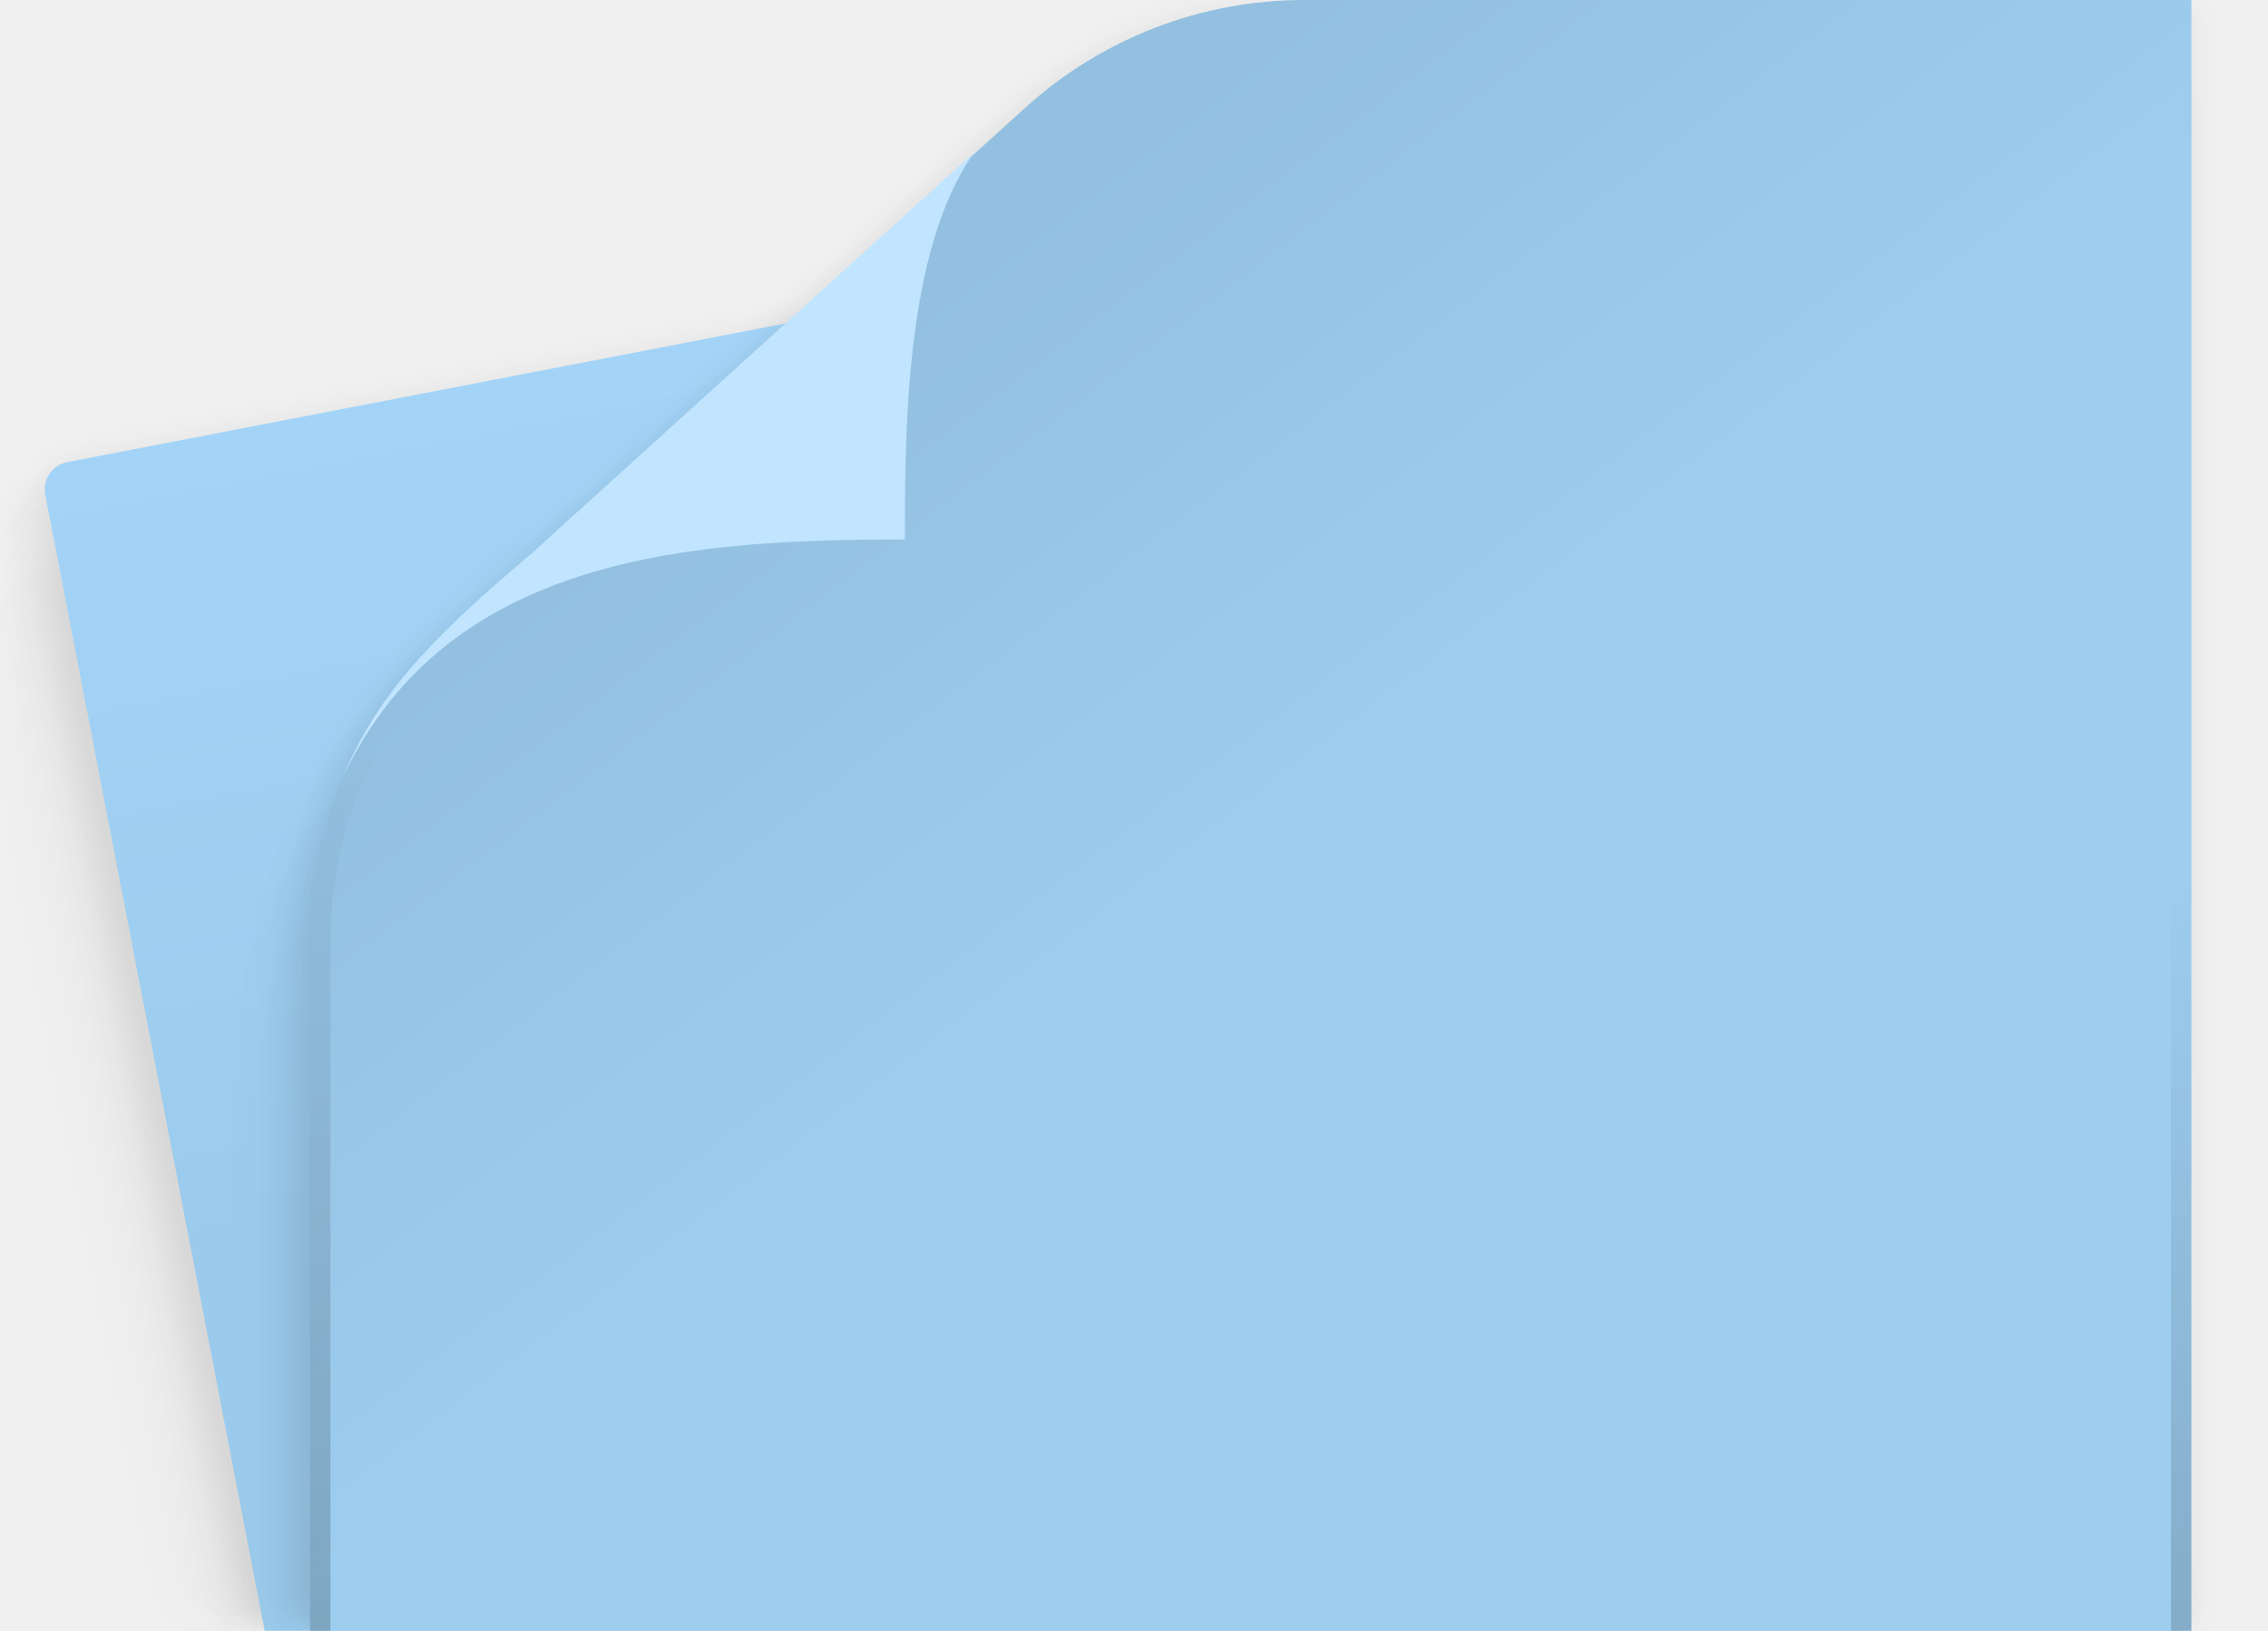
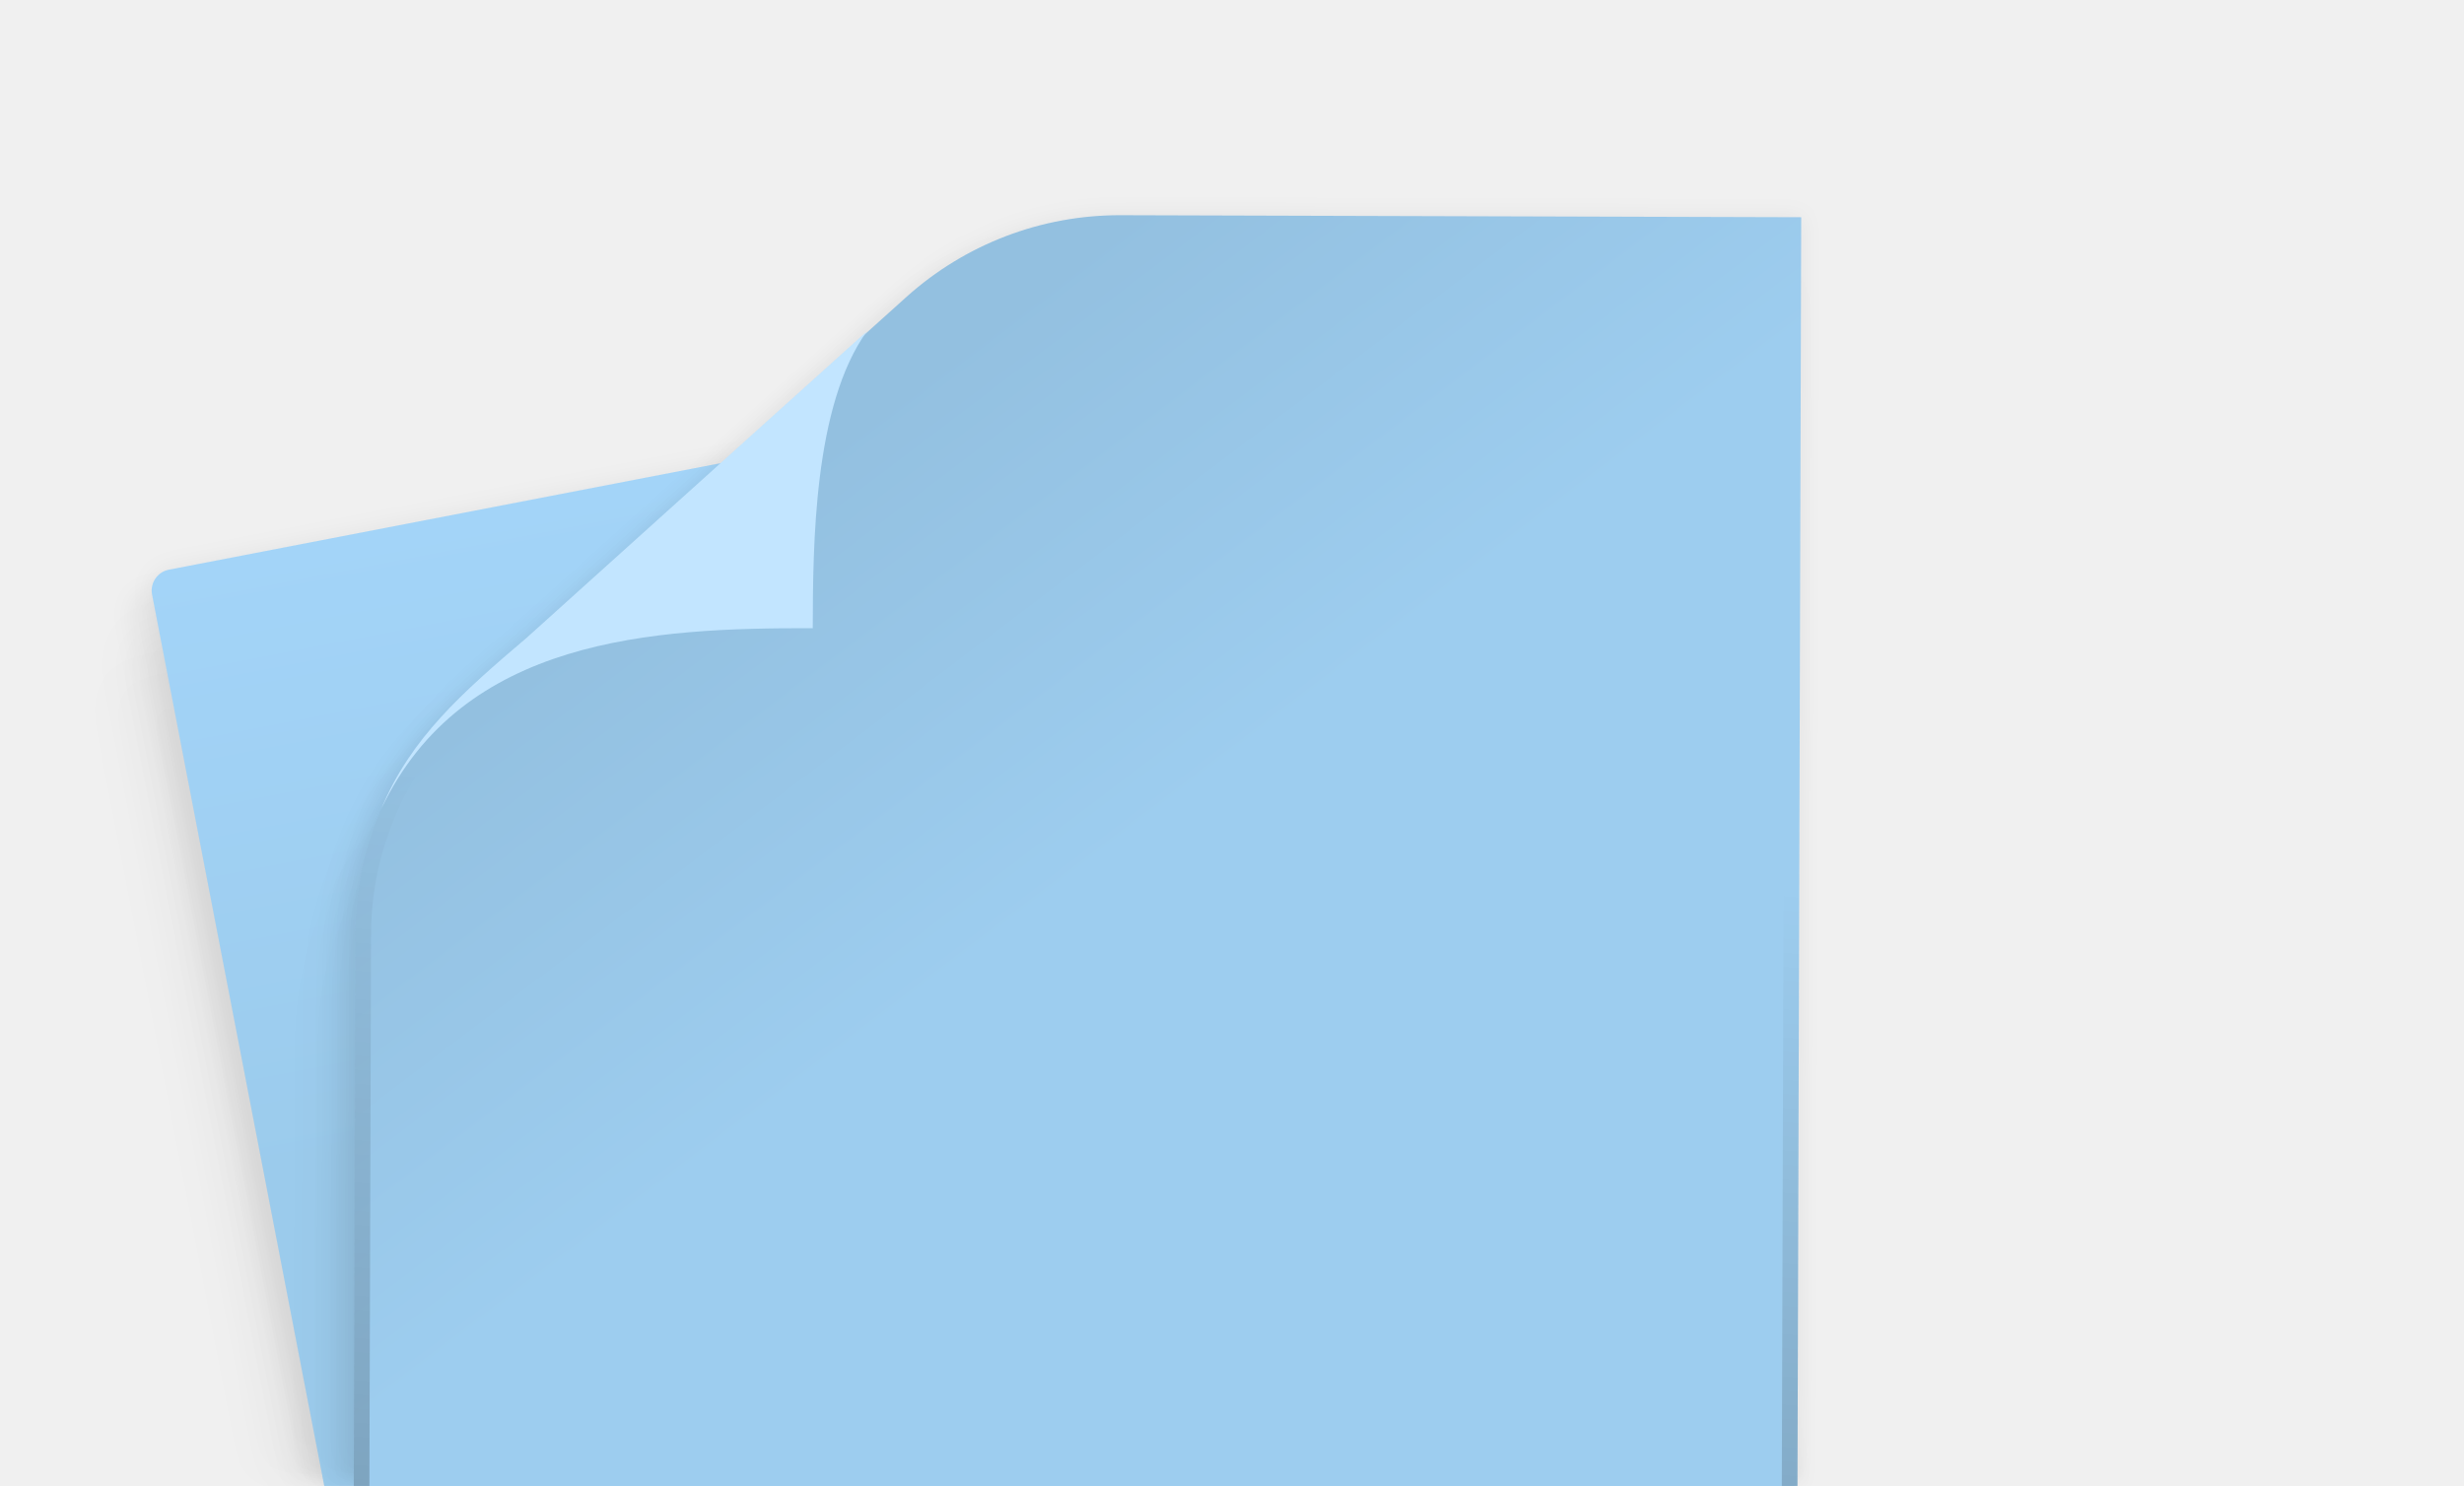
- <svg xmlns="http://www.w3.org/2000/svg" width="89" height="64" viewBox="0 0 89 64" fill="none">
-   <g clip-path="url(#clip0_78_265)">
-     <g filter="url(#filter0_dddd_78_265)">
-       <rect x="1.57" y="18.343" width="73.825" height="67.311" rx="1.086" transform="rotate(-10.9299 1.57031 18.3428)" fill="url(#paint0_linear_78_265)" />
+ <svg xmlns="http://www.w3.org/2000/svg" width="126" height="76" viewBox="0 0 126 76" fill="none">
+   <g clip-path="url(#clip0_90_557)">
+     <g filter="url(#filter0_dddd_90_557)">
+       <rect x="7.57" y="29.343" width="73.825" height="67.311" rx="1.086" transform="rotate(-10.9299 7.57031 29.3428)" fill="url(#paint0_linear_90_557)" />
    </g>
-     <g filter="url(#filter1_dddd_78_265)">
-       <path d="M85.993 65.6H12.167V36.863C12.167 32.264 14.112 27.878 17.522 24.791L40.251 4.213C43.245 1.502 47.141 0 51.181 0H85.993V65.6Z" fill="url(#paint1_linear_78_265)" />
-       <path d="M51.181 0.4H85.593V65.2H12.568V36.863C12.568 32.377 14.464 28.099 17.79 25.088L40.519 4.51C43.44 1.865 47.24 0.4 51.181 0.4Z" stroke="url(#paint2_linear_78_265)" stroke-opacity="0.21" stroke-width="0.8" />
-       <path d="M35.509 21.171C27.366 21.171 17.595 21.714 13.472 30.478C14.963 26.842 17.602 24.507 20.867 21.714L38.238 5.972C35.509 9.77 35.509 16.973 35.509 21.171Z" fill="#C2E5FF" style="fill:#C2E5FF;fill:color(display-p3 0.761 0.898 1);fill-opacity:1;" />
+     <g filter="url(#filter1_dddd_90_557)">
+       <path d="M91.877 89.109L18.052 88.891L18.173 47.754C18.187 43.155 20.145 38.775 23.564 35.698L46.353 15.187C49.356 12.485 53.256 10.995 57.296 11.007L92.108 11.11L91.877 89.109Z" fill="url(#paint1_linear_90_557)" />
+       <path d="M57.295 11.407L91.707 11.509L91.478 88.708L18.453 88.492L18.574 47.755C18.587 43.269 20.497 38.997 23.831 35.995L46.621 15.485C49.55 12.849 53.354 11.395 57.295 11.407Z" stroke="url(#paint2_linear_90_557)" stroke-opacity="0.21" stroke-width="0.8" />
+       <path d="M41.561 32.131C33.419 32.107 23.646 32.621 19.497 41.373C20.998 37.741 23.645 35.414 26.918 32.631L44.335 16.94C41.595 20.731 41.574 27.933 41.561 32.131Z" fill="#C2E5FF" style="fill:#C2E5FF;fill:color(display-p3 0.761 0.898 1);fill-opacity:1;" />
    </g>
  </g>
  <defs>
-     <filter id="filter0_dddd_78_265" x="-2.586" y="3.446" width="90.305" height="88.401" filterUnits="userSpaceOnUse" color-interpolation-filters="sRGB">
+     <filter id="filter0_dddd_90_557" x="3.414" y="14.445" width="90.305" height="88.402" filterUnits="userSpaceOnUse" color-interpolation-filters="sRGB">
      <feFlood flood-opacity="0" result="BackgroundImageFix" />
      <feColorMatrix in="SourceAlpha" type="matrix" values="0 0 0 0 0 0 0 0 0 0 0 0 0 0 0 0 0 0 127 0" result="hardAlpha" />
      <feOffset />
      <feGaussianBlur stdDeviation="0.543" />
      <feColorMatrix type="matrix" values="0 0 0 0 0 0 0 0 0 0 0 0 0 0 0 0 0 0 0.05 0" />
-       <feBlend mode="normal" in2="BackgroundImageFix" result="effect1_dropShadow_78_265" />
+       <feBlend mode="normal" in2="BackgroundImageFix" result="effect1_dropShadow_90_557" />
      <feColorMatrix in="SourceAlpha" type="matrix" values="0 0 0 0 0 0 0 0 0 0 0 0 0 0 0 0 0 0 127 0" result="hardAlpha" />
      <feOffset dx="-1.086" dy="1.086" />
      <feGaussianBlur stdDeviation="0.543" />
      <feColorMatrix type="matrix" values="0 0 0 0 0 0 0 0 0 0 0 0 0 0 0 0 0 0 0.04 0" />
-       <feBlend mode="normal" in2="effect1_dropShadow_78_265" result="effect2_dropShadow_78_265" />
+       <feBlend mode="normal" in2="effect1_dropShadow_90_557" result="effect2_dropShadow_90_557" />
      <feColorMatrix in="SourceAlpha" type="matrix" values="0 0 0 0 0 0 0 0 0 0 0 0 0 0 0 0 0 0 127 0" result="hardAlpha" />
      <feOffset dx="-1.086" dy="3.257" />
      <feGaussianBlur stdDeviation="1.086" />
      <feColorMatrix type="matrix" values="0 0 0 0 0 0 0 0 0 0 0 0 0 0 0 0 0 0 0.03 0" />
-       <feBlend mode="normal" in2="effect2_dropShadow_78_265" result="effect3_dropShadow_78_265" />
+       <feBlend mode="normal" in2="effect2_dropShadow_90_557" result="effect3_dropShadow_90_557" />
      <feColorMatrix in="SourceAlpha" type="matrix" values="0 0 0 0 0 0 0 0 0 0 0 0 0 0 0 0 0 0 127 0" result="hardAlpha" />
      <feOffset dx="-2.171" dy="5.428" />
      <feGaussianBlur stdDeviation="1.086" />
      <feColorMatrix type="matrix" values="0 0 0 0 0 0 0 0 0 0 0 0 0 0 0 0 0 0 0.01 0" />
-       <feBlend mode="normal" in2="effect3_dropShadow_78_265" result="effect4_dropShadow_78_265" />
-       <feBlend mode="normal" in="SourceGraphic" in2="effect4_dropShadow_78_265" result="shape" />
+       <feBlend mode="normal" in2="effect3_dropShadow_90_557" result="effect4_dropShadow_90_557" />
+       <feBlend mode="normal" in="SourceGraphic" in2="effect4_dropShadow_90_557" result="shape" />
    </filter>
-     <filter id="filter1_dddd_78_265" x="7.825" y="-1.086" width="79.254" height="74.285" filterUnits="userSpaceOnUse" color-interpolation-filters="sRGB">
+     <filter id="filter1_dddd_90_557" x="13.709" y="9.921" width="79.484" height="86.788" filterUnits="userSpaceOnUse" color-interpolation-filters="sRGB">
      <feFlood flood-opacity="0" result="BackgroundImageFix" />
      <feColorMatrix in="SourceAlpha" type="matrix" values="0 0 0 0 0 0 0 0 0 0 0 0 0 0 0 0 0 0 127 0" result="hardAlpha" />
      <feOffset />
      <feGaussianBlur stdDeviation="0.543" />
      <feColorMatrix type="matrix" values="0 0 0 0 0 0 0 0 0 0 0 0 0 0 0 0 0 0 0.05 0" />
-       <feBlend mode="normal" in2="BackgroundImageFix" result="effect1_dropShadow_78_265" />
+       <feBlend mode="normal" in2="BackgroundImageFix" result="effect1_dropShadow_90_557" />
      <feColorMatrix in="SourceAlpha" type="matrix" values="0 0 0 0 0 0 0 0 0 0 0 0 0 0 0 0 0 0 127 0" result="hardAlpha" />
      <feOffset dx="-1.086" dy="1.086" />
      <feGaussianBlur stdDeviation="0.543" />
      <feColorMatrix type="matrix" values="0 0 0 0 0 0 0 0 0 0 0 0 0 0 0 0 0 0 0.04 0" />
-       <feBlend mode="normal" in2="effect1_dropShadow_78_265" result="effect2_dropShadow_78_265" />
+       <feBlend mode="normal" in2="effect1_dropShadow_90_557" result="effect2_dropShadow_90_557" />
      <feColorMatrix in="SourceAlpha" type="matrix" values="0 0 0 0 0 0 0 0 0 0 0 0 0 0 0 0 0 0 127 0" result="hardAlpha" />
      <feOffset dx="-1.086" dy="3.257" />
      <feGaussianBlur stdDeviation="1.086" />
      <feColorMatrix type="matrix" values="0 0 0 0 0 0 0 0 0 0 0 0 0 0 0 0 0 0 0.03 0" />
-       <feBlend mode="normal" in2="effect2_dropShadow_78_265" result="effect3_dropShadow_78_265" />
+       <feBlend mode="normal" in2="effect2_dropShadow_90_557" result="effect3_dropShadow_90_557" />
      <feColorMatrix in="SourceAlpha" type="matrix" values="0 0 0 0 0 0 0 0 0 0 0 0 0 0 0 0 0 0 127 0" result="hardAlpha" />
      <feOffset dx="-2.171" dy="5.428" />
      <feGaussianBlur stdDeviation="1.086" />
      <feColorMatrix type="matrix" values="0 0 0 0 0 0 0 0 0 0 0 0 0 0 0 0 0 0 0.01 0" />
-       <feBlend mode="normal" in2="effect3_dropShadow_78_265" result="effect4_dropShadow_78_265" />
-       <feBlend mode="normal" in="SourceGraphic" in2="effect4_dropShadow_78_265" result="shape" />
+       <feBlend mode="normal" in2="effect3_dropShadow_90_557" result="effect4_dropShadow_90_557" />
+       <feBlend mode="normal" in="SourceGraphic" in2="effect4_dropShadow_90_557" result="shape" />
    </filter>
-     <linearGradient id="paint0_linear_78_265" x1="38.483" y1="18.343" x2="38.483" y2="85.654" gradientUnits="userSpaceOnUse">
+     <linearGradient id="paint0_linear_90_557" x1="44.483" y1="29.343" x2="44.483" y2="96.654" gradientUnits="userSpaceOnUse">
      <stop stop-color="#A3D4F8" style="stop-color:#A3D4F8;stop-color:color(display-p3 0.639 0.831 0.973);stop-opacity:1;" />
      <stop offset="0.471" stop-color="#9BCBEC" style="stop-color:#9BCBEC;stop-color:color(display-p3 0.608 0.796 0.925);stop-opacity:1;" />
    </linearGradient>
-     <linearGradient id="paint1_linear_78_265" x1="30.081" y1="16.285" x2="45.823" y2="36.913" gradientUnits="userSpaceOnUse">
+     <linearGradient id="paint1_linear_90_557" x1="36.148" y1="27.229" x2="51.829" y2="47.903" gradientUnits="userSpaceOnUse">
      <stop stop-color="#93C0E0" style="stop-color:#93C0E0;stop-color:color(display-p3 0.577 0.753 0.878);stop-opacity:1;" />
      <stop offset="1" stop-color="#9DCDEF" style="stop-color:#9DCDEF;stop-color:color(display-p3 0.616 0.804 0.937);stop-opacity:1;" />
    </linearGradient>
-     <linearGradient id="paint2_linear_78_265" x1="18.4" y1="28.8" x2="15.2" y2="67.2" gradientUnits="userSpaceOnUse">
+     <linearGradient id="paint2_linear_90_557" x1="24.43" y1="39.709" x2="21.116" y2="78.1" gradientUnits="userSpaceOnUse">
      <stop stop-opacity="0" style="stop-color:none;stop-opacity:0;" />
      <stop offset="1" style="stop-color:black;stop-opacity:1;" />
    </linearGradient>
-     <clipPath id="clip0_78_265">
-       <rect width="89" height="64" fill="white" style="fill:white;fill-opacity:1;" />
+     <clipPath id="clip0_90_557">
+       <rect width="126" height="76" fill="white" style="fill:white;fill-opacity:1;" />
    </clipPath>
  </defs>
</svg>
